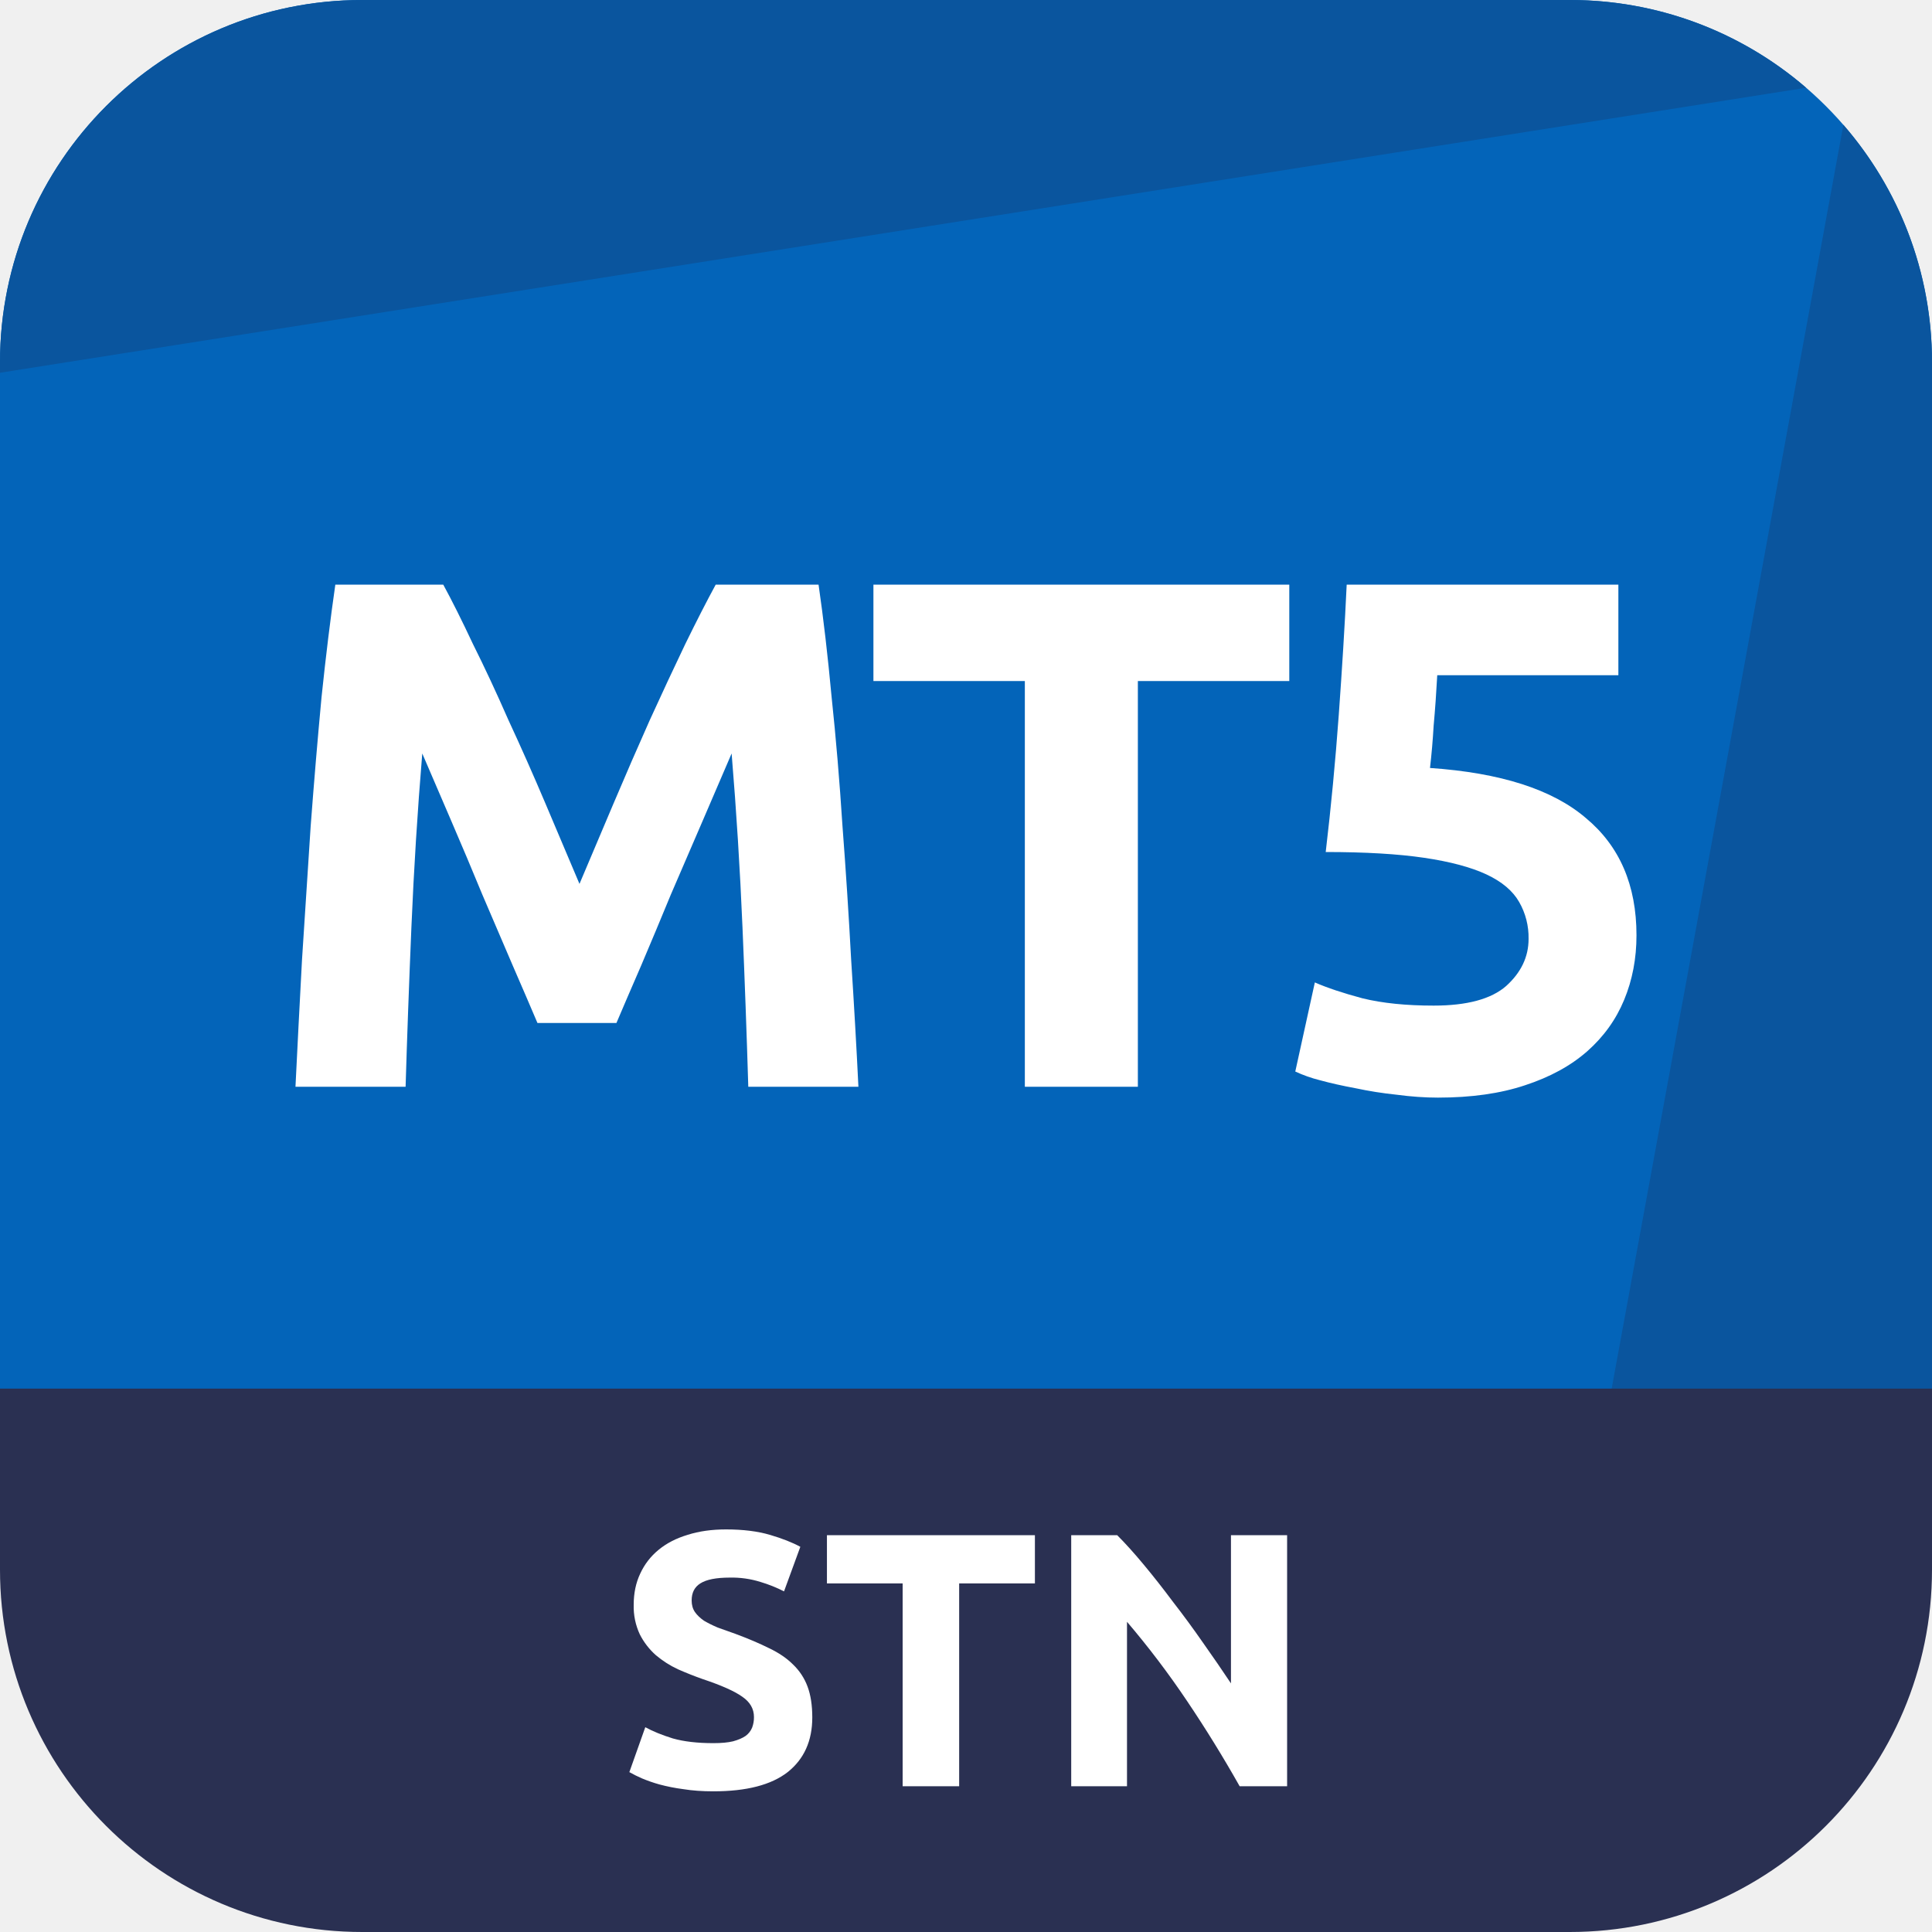
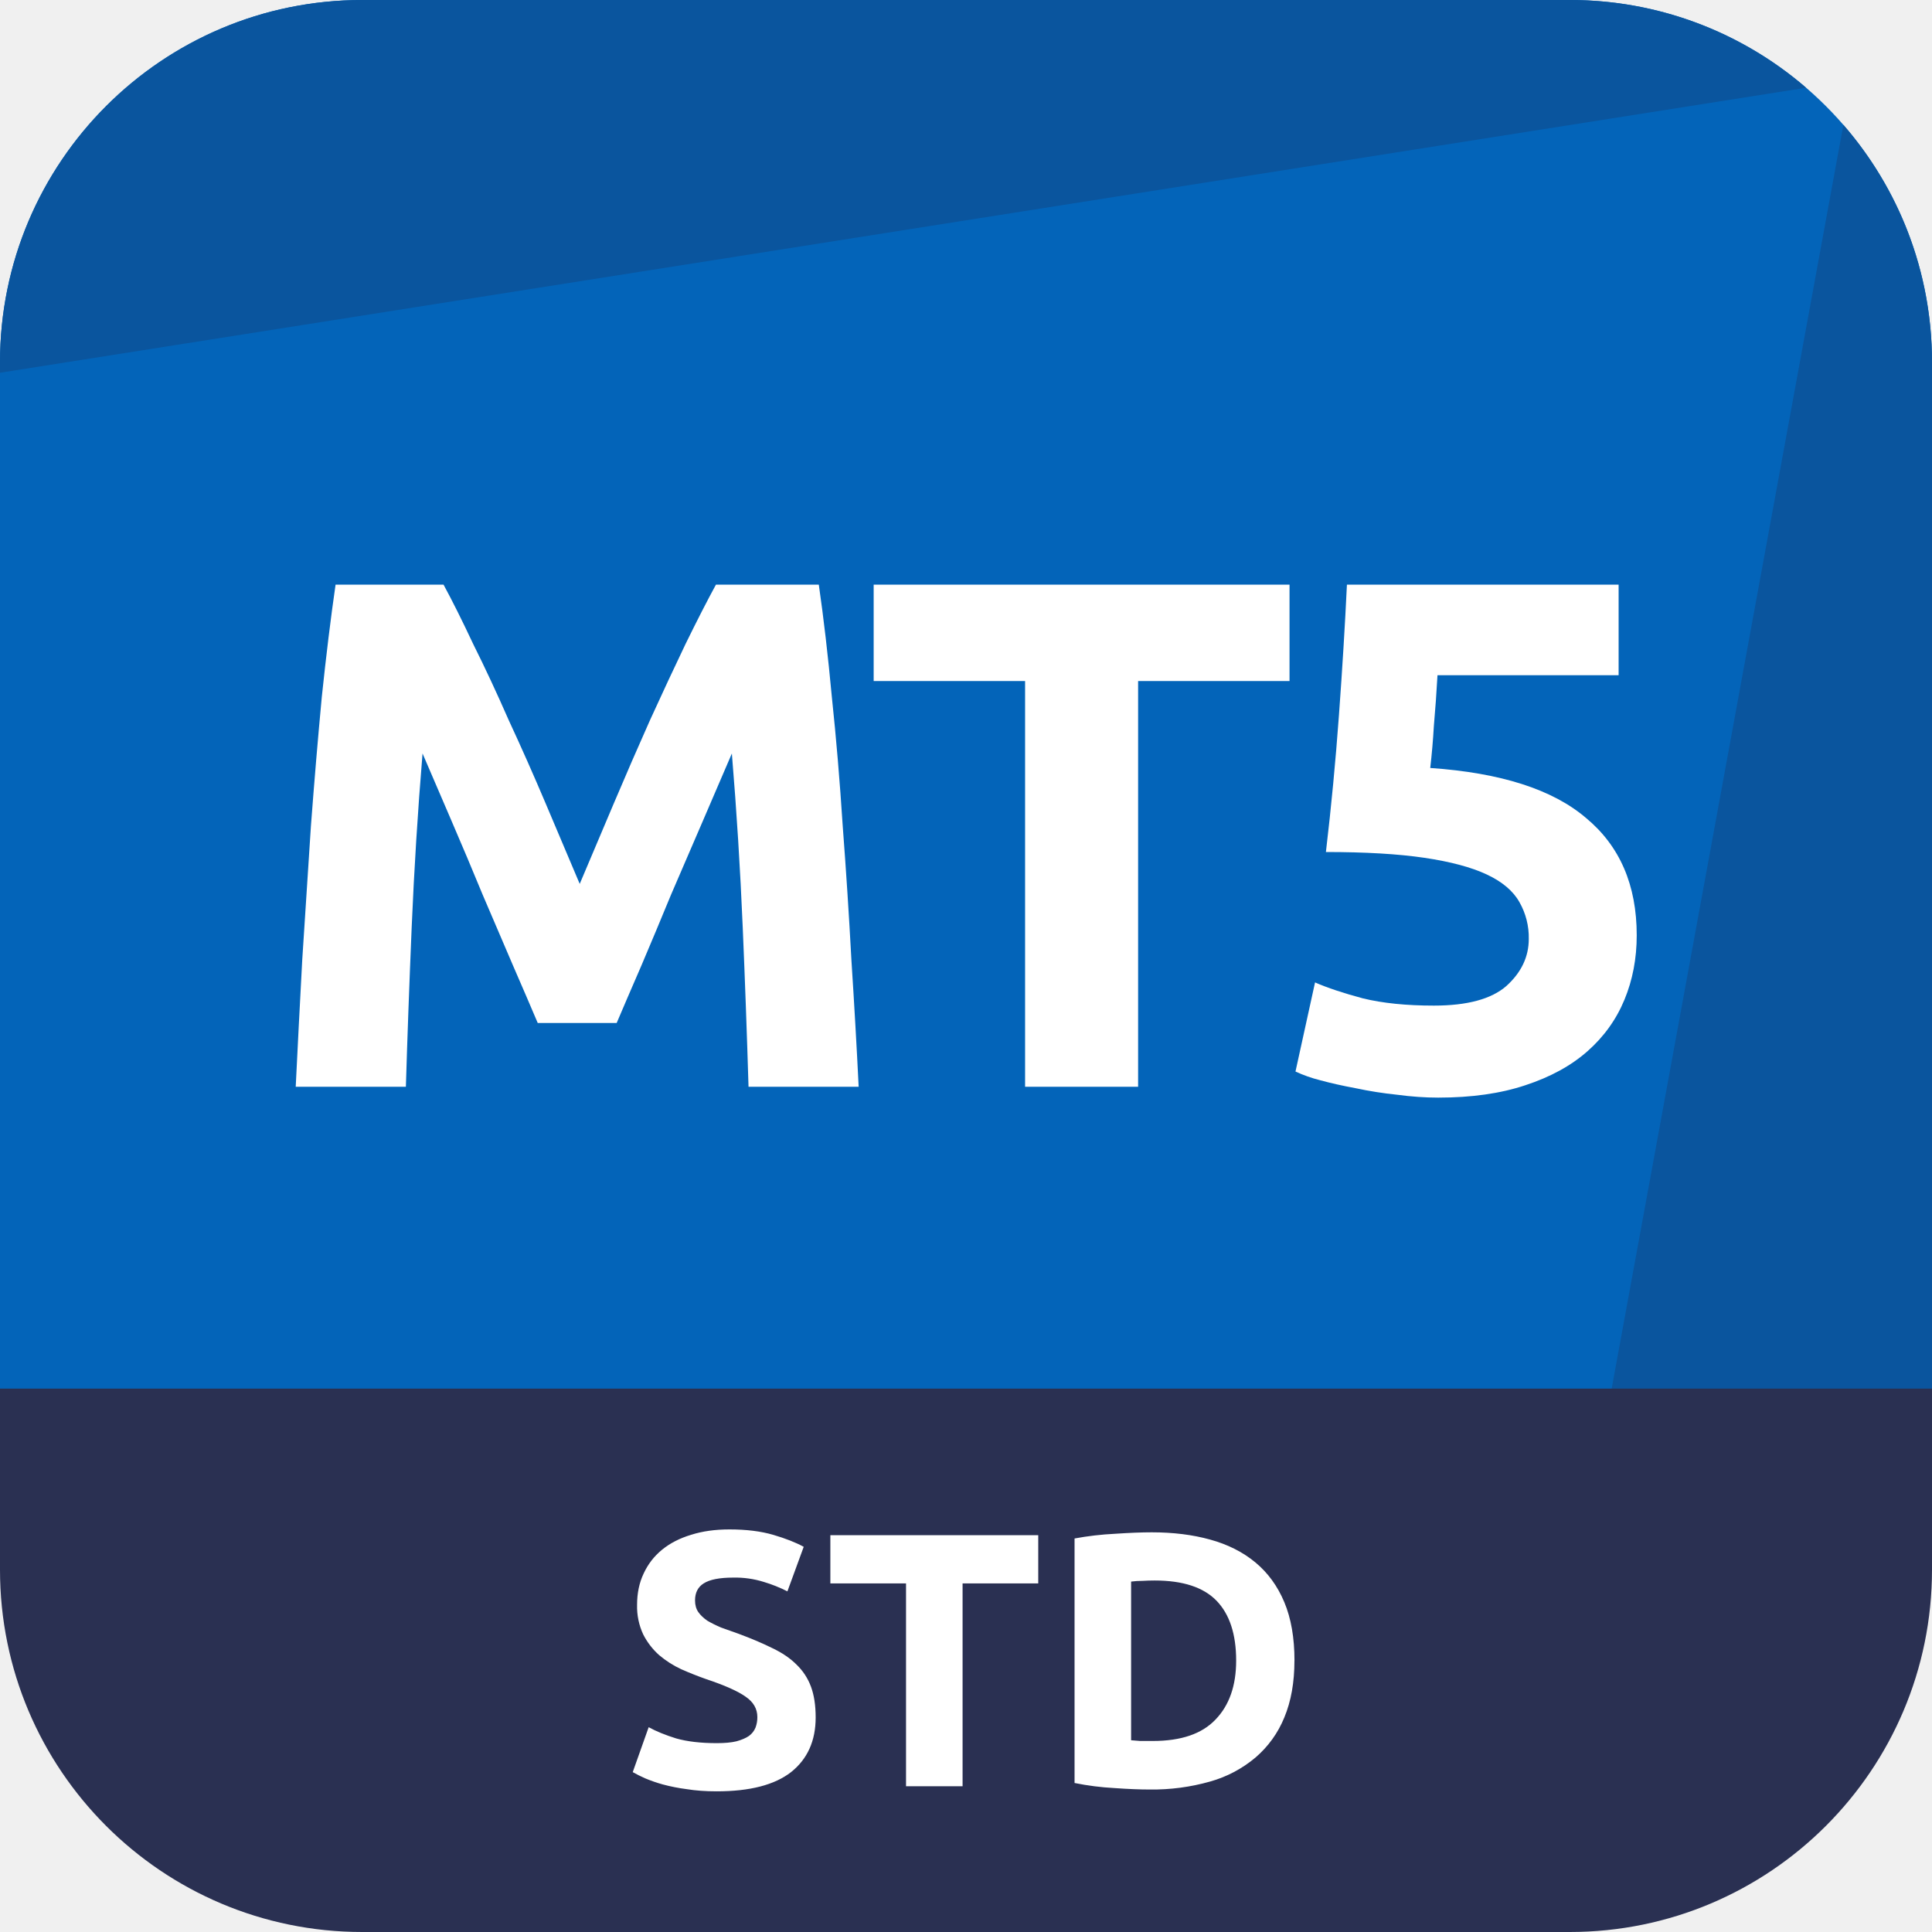
- <svg xmlns="http://www.w3.org/2000/svg" viewBox="0 0 48 48" fill="none">
-   <path d="M39 0H9a9 9 0 00-9 9v26.25h48V9a9 9 0 00-9-9z" fill="#0364B9" />
-   <path d="M9 0a9 9 0 00-9 9v.261L44.872 2.18A8.965 8.965 0 0039 0H9zM48 9c0-2.256-.83-4.32-2.202-5.899L39.904 35.25 48 35.25V9z" fill="#0A559E" />
-   <path d="M0 34.5h48V39a9 9 0 01-9 9H9a9 9 0 01-9-9v-4.5z" fill="#2A3052" />
-   <path d="M11.013 14.526c.216.396.462.888.738 1.476.288.576.582 1.206.882 1.89.312.672.618 1.362.918 2.07l.846 1.998.846-1.998c.3-.708.6-1.398.9-2.07.312-.684.606-1.314.882-1.89.288-.588.54-1.08.756-1.476h2.556c.12.828.228 1.758.324 2.79.108 1.02.198 2.088.27 3.204.084 1.104.156 2.214.216 3.33.072 1.116.132 2.166.18 3.15h-2.736a323.856 323.856 0 00-.144-3.96 106.97 106.97 0 00-.27-4.32l-.72 1.674-.792 1.836c-.252.612-.498 1.2-.738 1.764-.24.552-.444 1.026-.612 1.422h-1.962c-.168-.396-.372-.87-.612-1.422-.24-.564-.492-1.152-.756-1.764-.252-.612-.51-1.224-.774-1.836l-.72-1.674a106.97 106.97 0 00-.27 4.32c-.06 1.428-.108 2.748-.144 3.96H7.341c.048-.984.102-2.034.162-3.15l.216-3.33c.084-1.116.174-2.184.27-3.204.108-1.032.222-1.962.342-2.79h2.682zM32.032 14.526v2.394H28.27V27h-2.808V16.92H21.7v-2.394h10.332zM37.977 23.328a1.77 1.77 0 00-.234-.918c-.157-.276-.427-.504-.81-.684-.385-.18-.9-.318-1.548-.414-.648-.096-1.465-.144-2.448-.144.132-1.116.24-2.25.324-3.402.083-1.152.15-2.232.197-3.24h6.75v2.25h-4.5c-.023.432-.053.852-.09 1.26a18.04 18.04 0 01-.09 1.044c1.753.12 3.043.534 3.87 1.242.84.696 1.26 1.668 1.26 2.916 0 .576-.102 1.11-.306 1.602-.203.492-.51.918-.917 1.278-.409.36-.925.642-1.549.846-.611.204-1.332.306-2.16.306-.323 0-.666-.024-1.026-.072a9.615 9.615 0 01-1.026-.162c-.324-.06-.617-.126-.882-.198a3.463 3.463 0 01-.611-.216l.486-2.214c.3.132.695.264 1.188.396.492.12 1.08.18 1.764.18.828 0 1.428-.162 1.8-.486.372-.336.558-.726.558-1.17zM17.724 43.308c.198 0 .36-.015.486-.045.132-.036.237-.081.315-.135a.48.48 0 00.162-.207.722.722 0 00.045-.261c0-.204-.096-.372-.288-.504-.192-.138-.522-.285-.99-.441a8.642 8.642 0 01-.612-.243 2.45 2.45 0 01-.549-.351 1.754 1.754 0 01-.396-.513 1.635 1.635 0 01-.153-.738c0-.288.054-.546.162-.774.108-.234.261-.432.46-.594.197-.162.437-.285.72-.37.281-.09.6-.134.953-.134.42 0 .783.045 1.09.135.305.09.557.189.755.297l-.405 1.107a3.496 3.496 0 00-.585-.234 2.374 2.374 0 00-.765-.108c-.336 0-.579.048-.729.144-.144.09-.216.23-.216.423 0 .114.027.21.081.288.054.078.13.15.225.216.102.06.216.117.342.17.132.049.276.1.432.154.324.12.606.24.846.36.24.114.438.249.594.405.162.156.282.339.36.549.078.21.117.465.117.765 0 .582-.204 1.035-.612 1.359-.408.318-1.023.477-1.845.477-.276 0-.525-.018-.747-.054a4.527 4.527 0 01-.594-.117 3.727 3.727 0 01-.44-.153 3.616 3.616 0 01-.307-.153l.396-1.116c.186.102.414.195.684.279.276.078.612.117 1.008.117zM25.712 38.142v1.197H23.83v5.04h-1.404v-5.04h-1.881v-1.197h5.166zM30.799 44.379a31.385 31.385 0 00-1.305-2.115A21.494 21.494 0 0028 40.293v4.086h-1.386v-6.237h1.143c.198.198.417.44.657.729.24.288.483.597.729.927.252.324.501.663.747 1.017.246.348.477.684.693 1.008v-3.681h1.395v6.237h-1.179z" fill="#fff" />
+ <svg xmlns="http://www.w3.org/2000/svg" fill="none" viewBox="0 0 48 48">
+   <g clip-path="url(#a)">
+     <path fill="#0364B9" d="M39 0H9a9 9 0 0 0-9 9v26.25h48V9a9 9 0 0 0-9-9Z" />
+     <path fill="#0A559E" d="M9 0a9 9 0 0 0-9 9v.261L44.872 2.18A8.965 8.965 0 0 0 39 0H9ZM48 9c0-2.256-.83-4.32-2.202-5.899L39.904 35.25 48 35.25V9Z" />
+     <path fill="#2A3052" d="M0 34.5h48V39a9 9 0 0 1-9 9H9a9 9 0 0 1-9-9v-4.5Z" />
+     <path fill="#fff" d="M11.02 14.526c.215.396.461.888.737 1.476.288.576.582 1.206.882 1.89.312.672.618 1.362.918 2.07l.846 1.998.846-1.998c.3-.708.6-1.398.9-2.07.312-.684.606-1.314.882-1.89.288-.588.54-1.08.756-1.476h2.556c.12.828.228 1.758.324 2.79.108 1.02.198 2.088.27 3.204.084 1.104.156 2.214.216 3.33.072 1.116.132 2.166.18 3.15h-2.736a323.856 323.856 0 0 0-.144-3.96 106.97 106.97 0 0 0-.27-4.32l-.72 1.674-.792 1.836c-.252.612-.498 1.2-.738 1.764-.24.552-.444 1.026-.612 1.422H13.36c-.168-.396-.372-.87-.612-1.422-.24-.564-.492-1.152-.756-1.764-.252-.612-.51-1.224-.774-1.836l-.72-1.674a106.97 106.97 0 0 0-.27 4.32c-.06 1.428-.108 2.748-.144 3.96H7.347c.048-.984.102-2.034.162-3.15l.216-3.33c.084-1.116.174-2.184.27-3.204.108-1.032.222-1.962.342-2.79h2.682ZM32.038 14.526v2.394h-3.762V27h-2.808V16.92h-3.762v-2.394h10.332ZM37.982 23.328a1.77 1.77 0 0 0-.234-.918c-.156-.276-.426-.504-.81-.684-.384-.18-.9-.318-1.548-.414-.648-.096-1.464-.144-2.448-.144.132-1.116.24-2.25.324-3.402.084-1.152.15-2.232.198-3.24h6.75v2.25h-4.5c-.024.432-.054.852-.09 1.26a18.04 18.04 0 0 1-.09 1.044c1.752.12 3.042.534 3.87 1.242.84.696 1.26 1.668 1.26 2.916 0 .576-.102 1.11-.306 1.602-.204.492-.51.918-.918 1.278-.408.36-.924.642-1.548.846-.612.204-1.332.306-2.16.306-.324 0-.666-.024-1.026-.072a9.615 9.615 0 0 1-1.026-.162c-.324-.06-.618-.126-.882-.198a3.463 3.463 0 0 1-.612-.216l.486-2.214c.3.132.696.264 1.188.396.492.12 1.08.18 1.764.18.828 0 1.428-.162 1.8-.486.372-.336.558-.726.558-1.17ZM17.808 43.308c.198 0 .36-.015.486-.045.132-.036.237-.081.315-.135a.48.48 0 0 0 .162-.207.722.722 0 0 0 .045-.261c0-.204-.096-.372-.288-.504-.192-.138-.522-.285-.99-.441a8.642 8.642 0 0 1-.612-.243 2.45 2.45 0 0 1-.55-.351 1.754 1.754 0 0 1-.395-.513 1.635 1.635 0 0 1-.153-.738c0-.288.054-.546.162-.774.108-.234.26-.432.459-.594.198-.162.438-.285.72-.37.282-.09.6-.134.954-.134.42 0 .783.045 1.089.135.306.09.558.189.756.297l-.405 1.107a3.496 3.496 0 0 0-.585-.234 2.374 2.374 0 0 0-.765-.108c-.336 0-.58.048-.73.144-.143.09-.215.23-.215.423 0 .114.027.21.08.288.055.078.13.15.226.216.102.06.216.117.342.17.132.049.276.1.432.154.324.12.606.24.846.36.24.114.438.249.594.405.162.156.282.339.36.549.078.21.117.465.117.765 0 .582-.204 1.035-.612 1.359-.408.318-1.023.477-1.845.477-.276 0-.525-.018-.747-.054a4.527 4.527 0 0 1-.594-.117 3.727 3.727 0 0 1-.441-.153 3.616 3.616 0 0 1-.306-.153l.396-1.116c.186.102.414.195.684.279.276.078.612.117 1.008.117ZM25.795 38.142v1.197h-1.88v5.04H22.51v-5.04h-1.88v-1.197h5.165ZM28.102 43.236l.224.018h.316c.701 0 1.22-.177 1.556-.531.343-.354.514-.843.514-1.467 0-.654-.163-1.15-.486-1.485-.325-.336-.837-.504-1.54-.504a5.06 5.06 0 0 0-.296.009c-.102 0-.198.006-.288.018v3.942Zm4.058-1.98c0 .54-.083 1.01-.251 1.413a2.596 2.596 0 0 1-.72.999 3.008 3.008 0 0 1-1.125.594 5.237 5.237 0 0 1-1.494.198c-.253 0-.547-.012-.883-.036a6.766 6.766 0 0 1-.99-.126v-6.075c.325-.06.66-.1 1.009-.117.354-.024.657-.036.909-.036.534 0 1.017.06 1.449.18.438.12.813.309 1.125.567.311.258.552.588.72.99.168.402.252.885.252 1.449Z" />
+   </g>
+   <defs>
+     <clipPath id="a">
+       <path fill="#fff" d="M0 0h48v48H0z" />
+     </clipPath>
+   </defs>
</svg>
